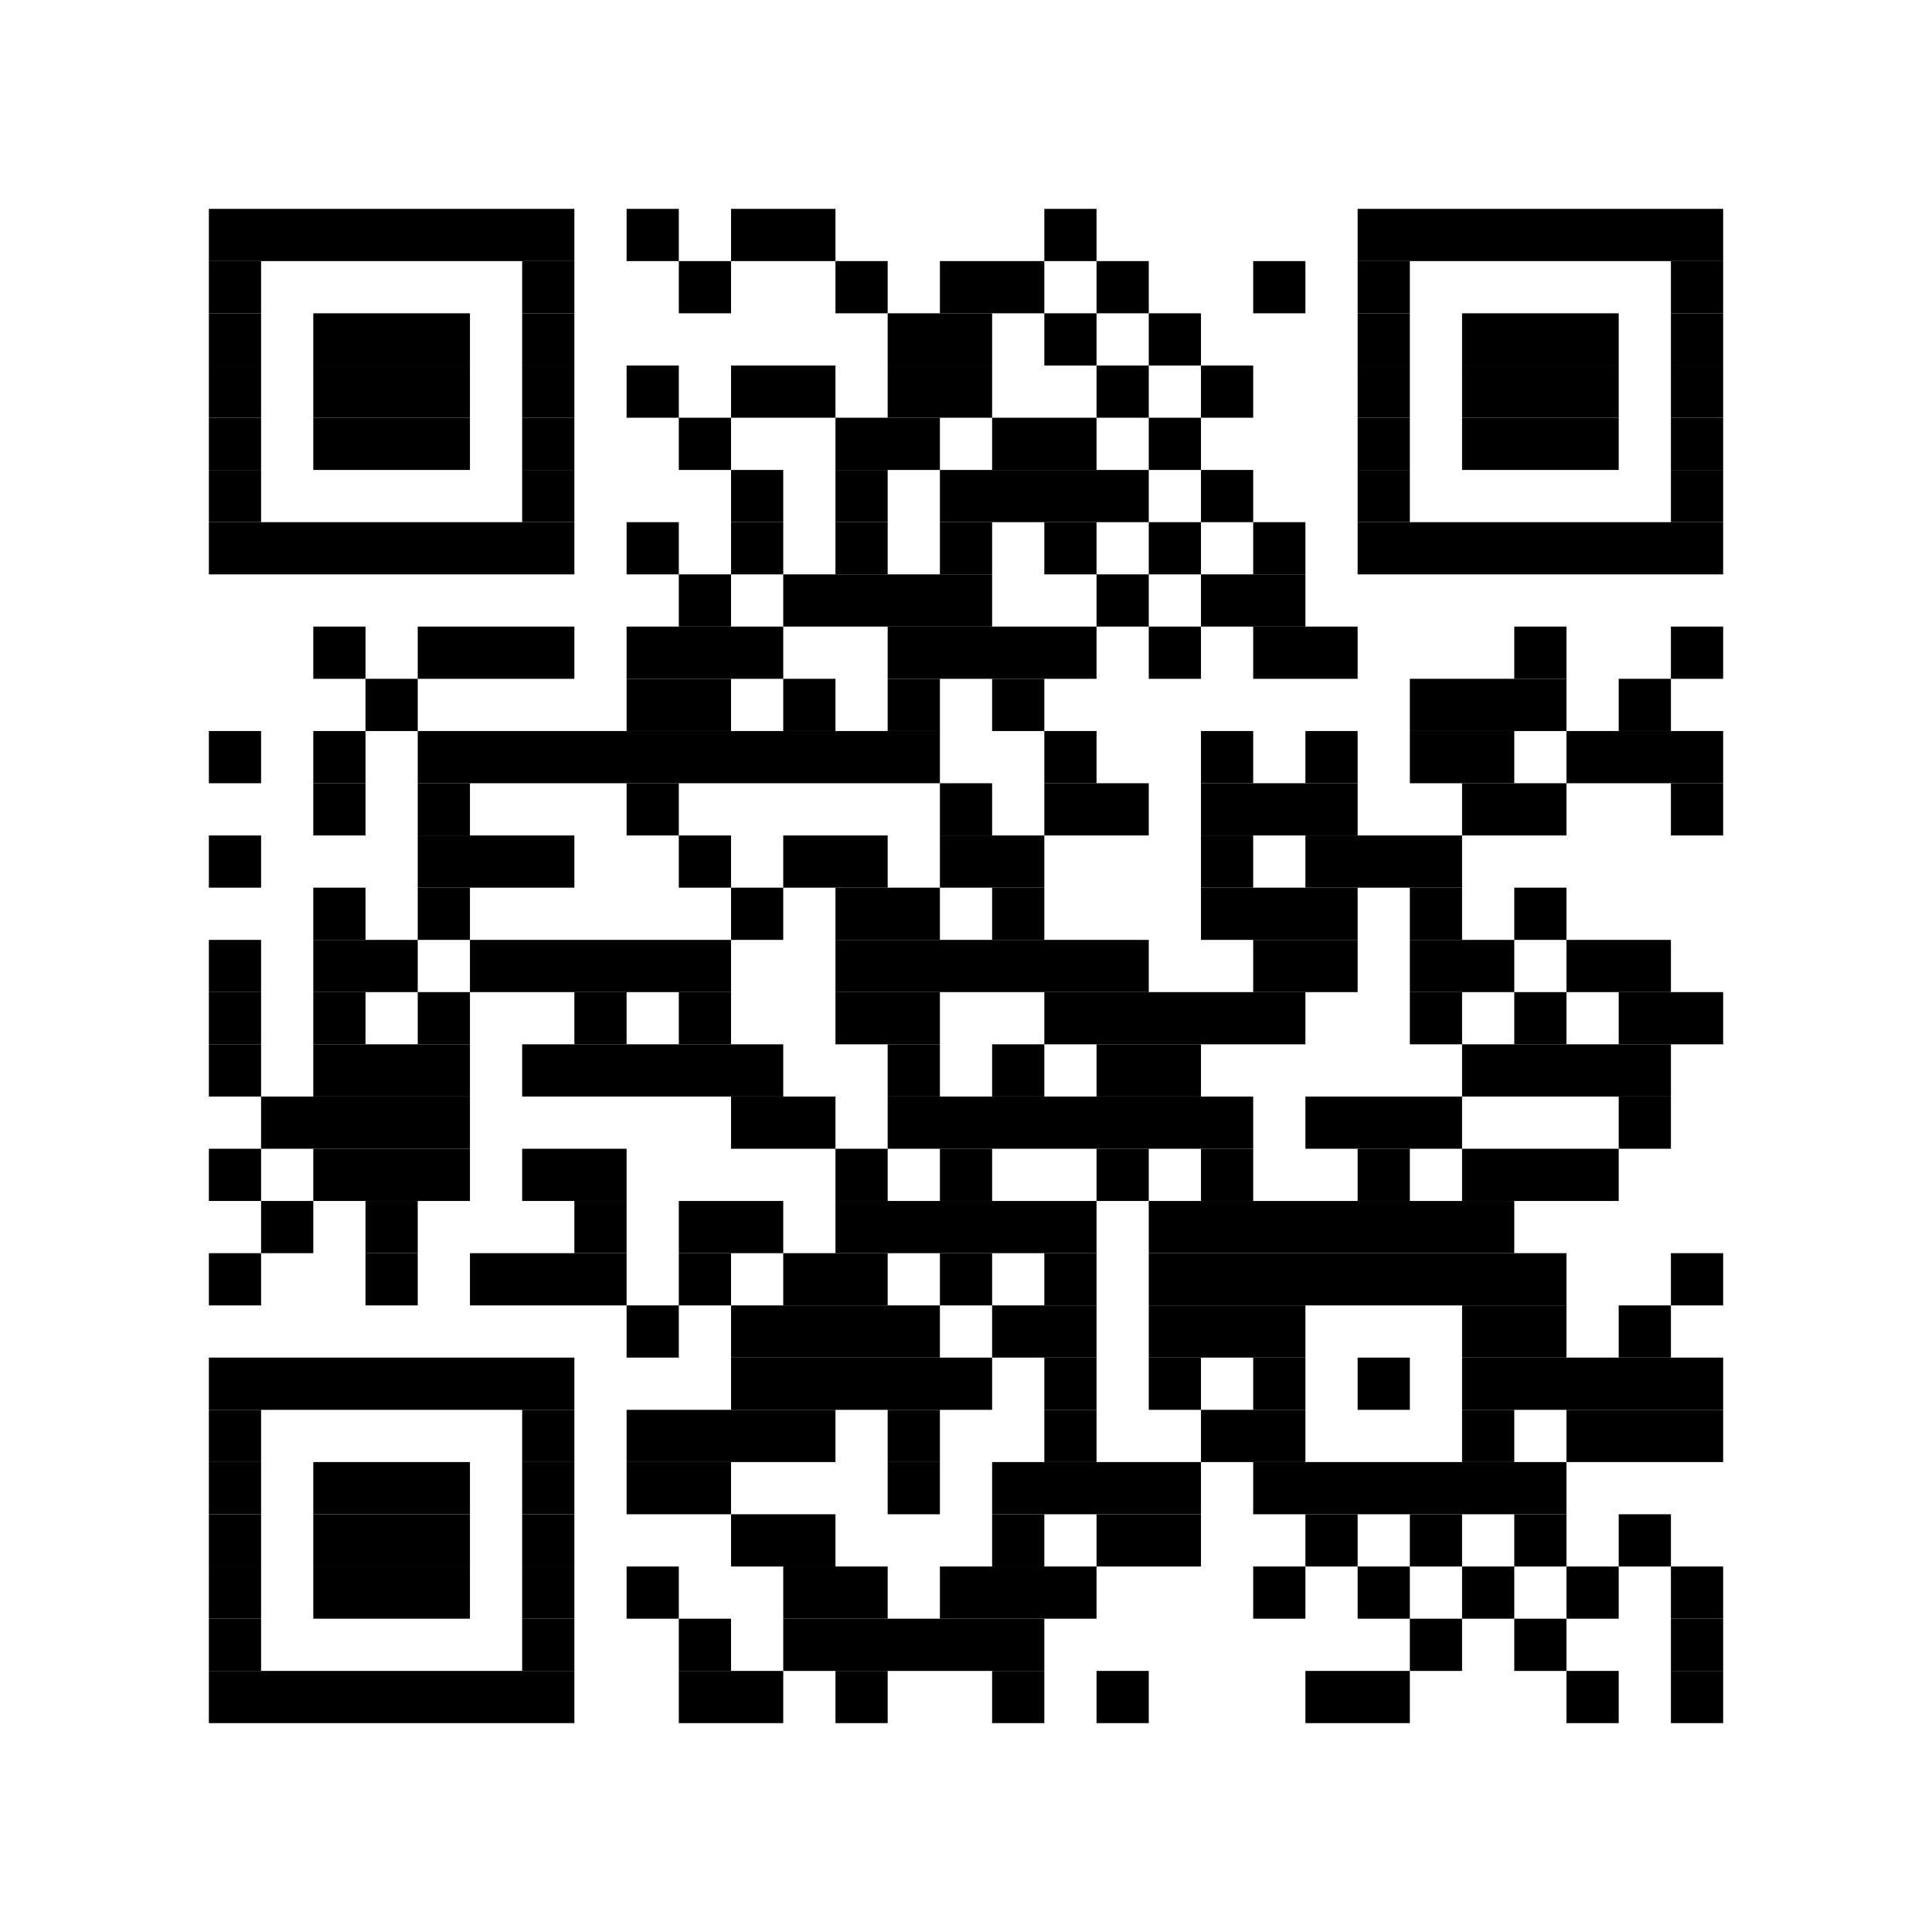
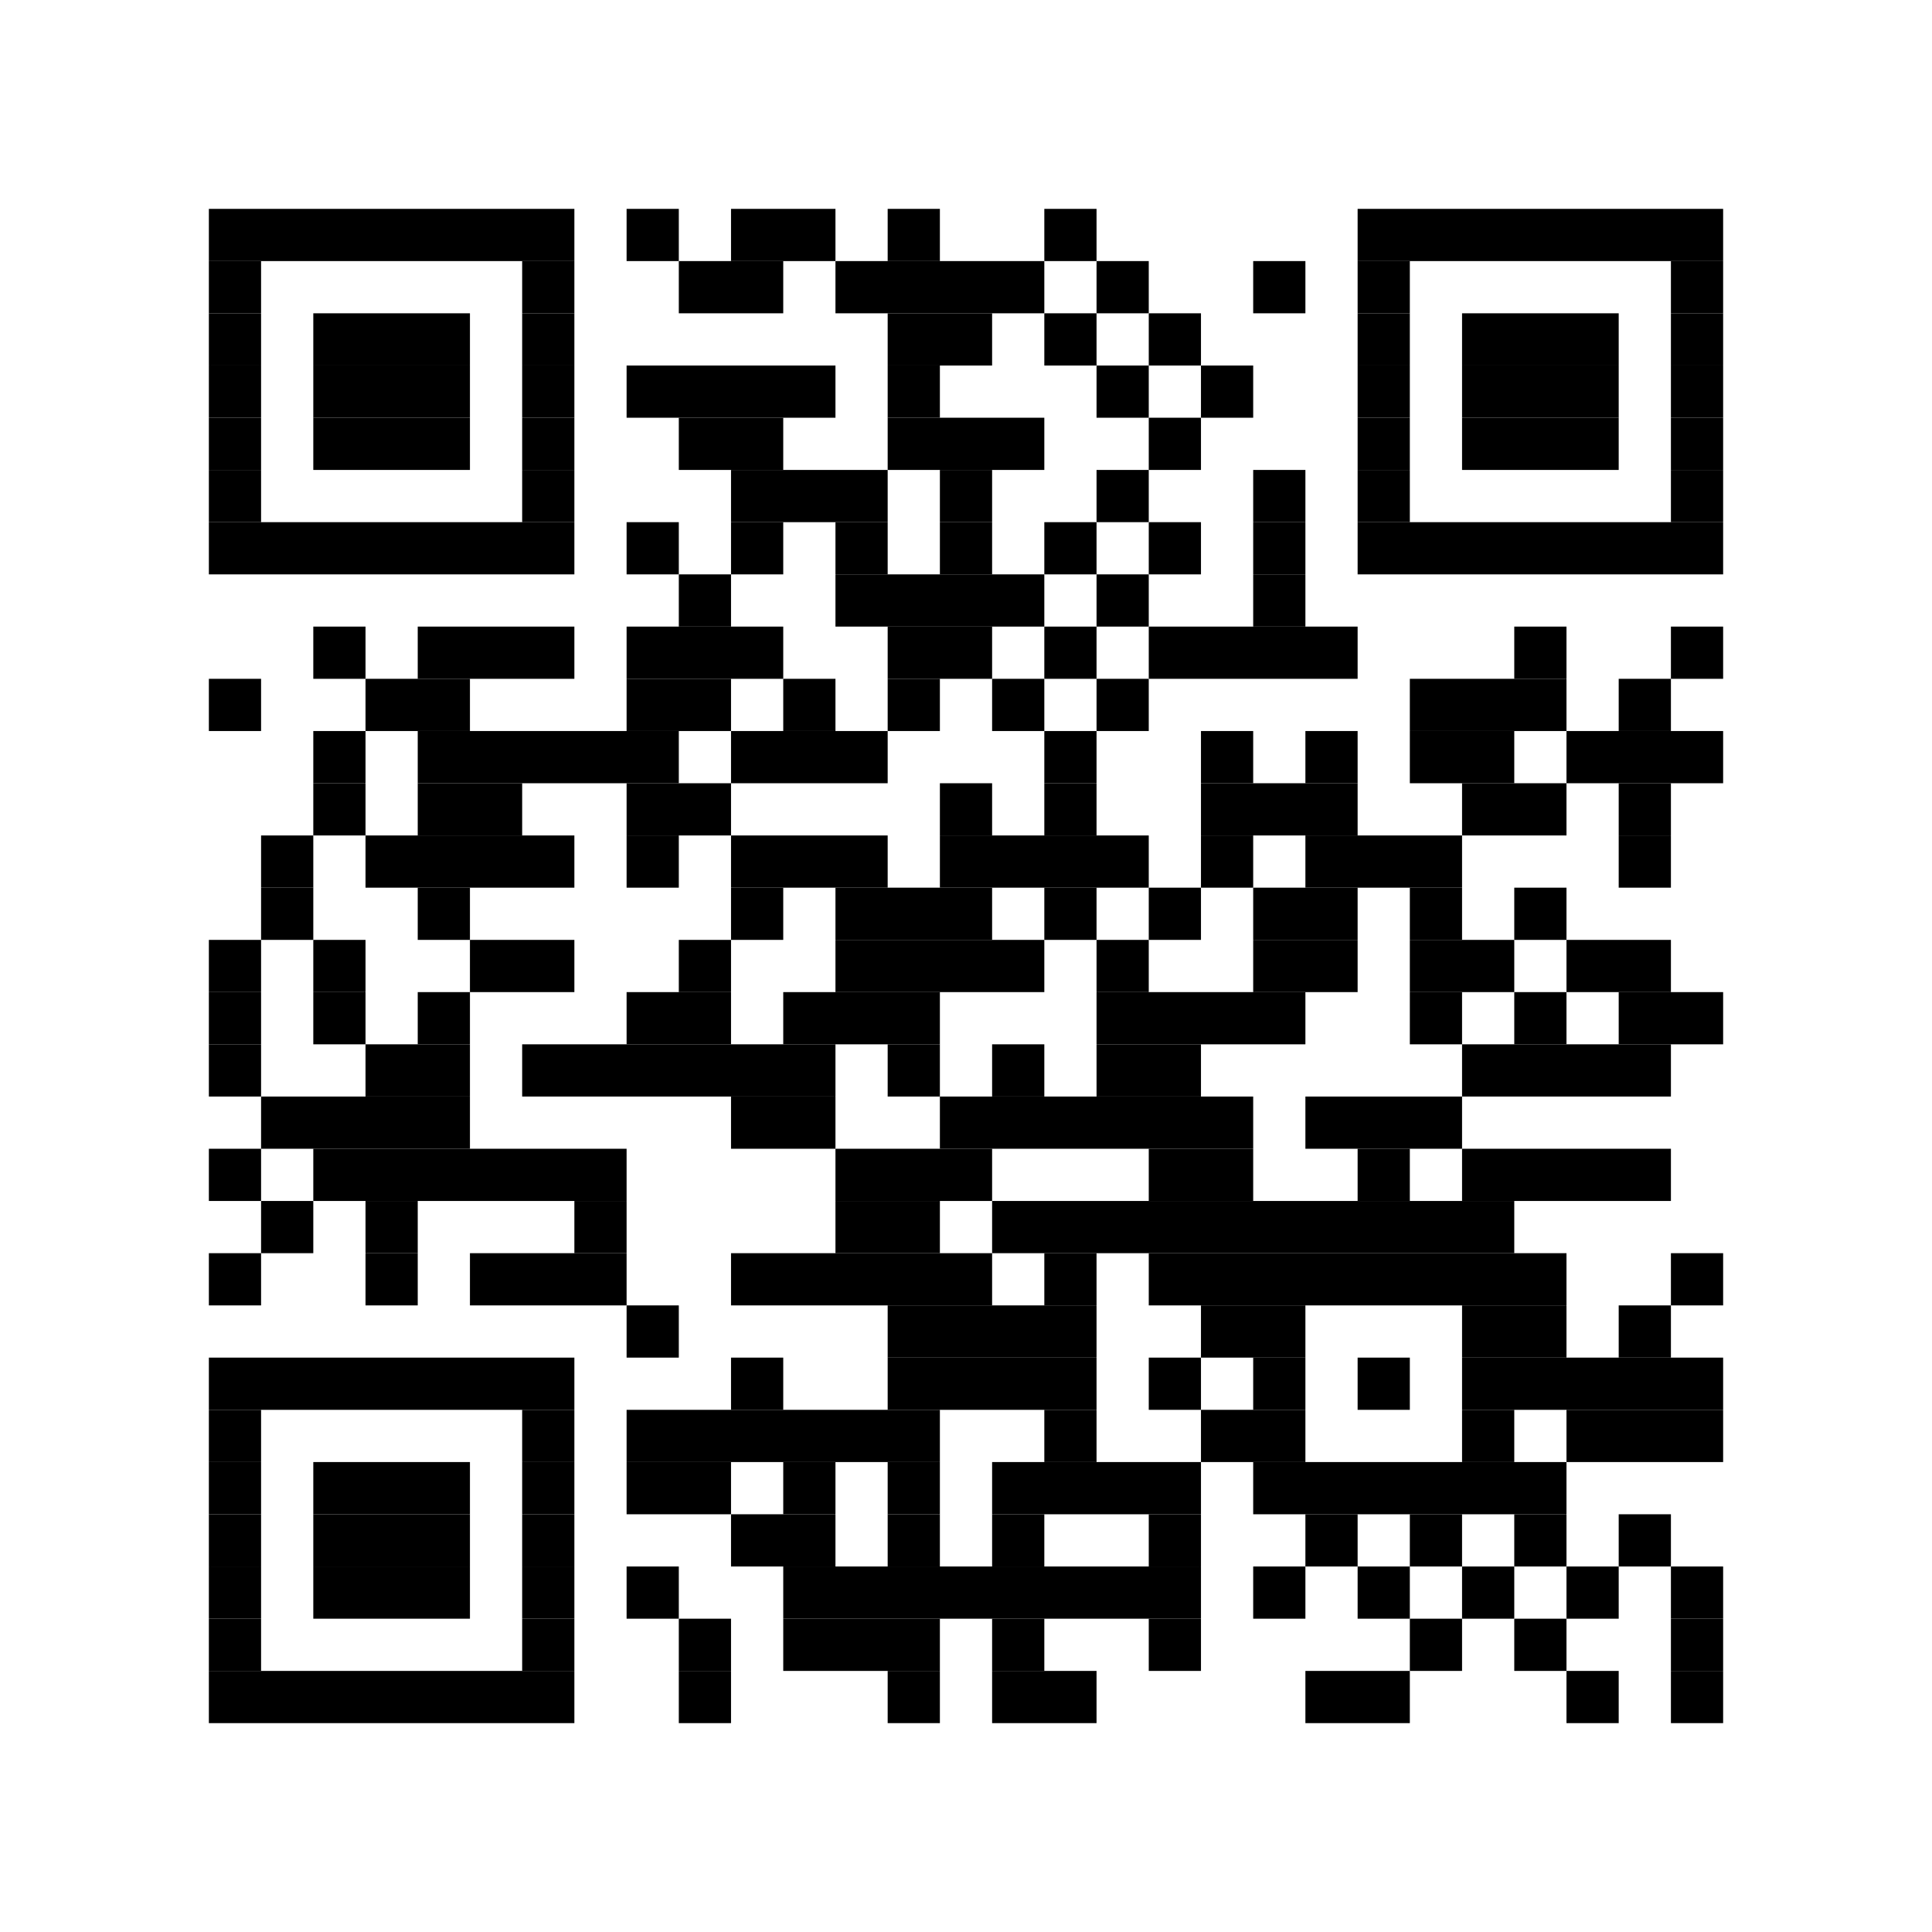
<svg xmlns="http://www.w3.org/2000/svg" width="3.92cm" height="3.92cm" viewBox="0 0 37 37" preserveAspectRatio="none" version="1.1">
  <g id="QRcode">
    <rect x="0" y="0" width="37" height="37" fill="#ffffff" />
    <g id="Pattern">
      <rect x="4" y="4" width="7" height="1" fill="#000000" />
      <rect x="12" y="4" width="1" height="1" fill="#000000" />
      <rect x="14" y="4" width="2" height="1" fill="#000000" />
+       <rect x="17" y="4" width="1" height="1" fill="#000000" />
      <rect x="20" y="4" width="1" height="1" fill="#000000" />
      <rect x="26" y="4" width="7" height="1" fill="#000000" />
      <rect x="4" y="5" width="1" height="1" fill="#000000" />
      <rect x="10" y="5" width="1" height="1" fill="#000000" />
-       <rect x="13" y="5" width="1" height="1" fill="#000000" />
-       <rect x="16" y="5" width="1" height="1" fill="#000000" />
-       <rect x="18" y="5" width="2" height="1" fill="#000000" />
+       <rect x="13" y="5" width="2" height="1" fill="#000000" />
+       <rect x="16" y="5" width="4" height="1" fill="#000000" />
      <rect x="21" y="5" width="1" height="1" fill="#000000" />
      <rect x="24" y="5" width="1" height="1" fill="#000000" />
      <rect x="26" y="5" width="1" height="1" fill="#000000" />
      <rect x="32" y="5" width="1" height="1" fill="#000000" />
      <rect x="4" y="6" width="1" height="1" fill="#000000" />
      <rect x="6" y="6" width="3" height="1" fill="#000000" />
      <rect x="10" y="6" width="1" height="1" fill="#000000" />
      <rect x="17" y="6" width="2" height="1" fill="#000000" />
      <rect x="20" y="6" width="1" height="1" fill="#000000" />
      <rect x="22" y="6" width="1" height="1" fill="#000000" />
      <rect x="26" y="6" width="1" height="1" fill="#000000" />
      <rect x="28" y="6" width="3" height="1" fill="#000000" />
      <rect x="32" y="6" width="1" height="1" fill="#000000" />
      <rect x="4" y="7" width="1" height="1" fill="#000000" />
      <rect x="6" y="7" width="3" height="1" fill="#000000" />
      <rect x="10" y="7" width="1" height="1" fill="#000000" />
-       <rect x="12" y="7" width="1" height="1" fill="#000000" />
-       <rect x="14" y="7" width="2" height="1" fill="#000000" />
-       <rect x="17" y="7" width="2" height="1" fill="#000000" />
+       <rect x="12" y="7" width="4" height="1" fill="#000000" />
+       <rect x="17" y="7" width="1" height="1" fill="#000000" />
      <rect x="21" y="7" width="1" height="1" fill="#000000" />
      <rect x="23" y="7" width="1" height="1" fill="#000000" />
      <rect x="26" y="7" width="1" height="1" fill="#000000" />
      <rect x="28" y="7" width="3" height="1" fill="#000000" />
      <rect x="32" y="7" width="1" height="1" fill="#000000" />
      <rect x="4" y="8" width="1" height="1" fill="#000000" />
      <rect x="6" y="8" width="3" height="1" fill="#000000" />
      <rect x="10" y="8" width="1" height="1" fill="#000000" />
-       <rect x="13" y="8" width="1" height="1" fill="#000000" />
-       <rect x="16" y="8" width="2" height="1" fill="#000000" />
-       <rect x="19" y="8" width="2" height="1" fill="#000000" />
+       <rect x="13" y="8" width="2" height="1" fill="#000000" />
+       <rect x="17" y="8" width="3" height="1" fill="#000000" />
      <rect x="22" y="8" width="1" height="1" fill="#000000" />
      <rect x="26" y="8" width="1" height="1" fill="#000000" />
      <rect x="28" y="8" width="3" height="1" fill="#000000" />
      <rect x="32" y="8" width="1" height="1" fill="#000000" />
      <rect x="4" y="9" width="1" height="1" fill="#000000" />
      <rect x="10" y="9" width="1" height="1" fill="#000000" />
-       <rect x="14" y="9" width="1" height="1" fill="#000000" />
-       <rect x="16" y="9" width="1" height="1" fill="#000000" />
-       <rect x="18" y="9" width="4" height="1" fill="#000000" />
-       <rect x="23" y="9" width="1" height="1" fill="#000000" />
+       <rect x="14" y="9" width="3" height="1" fill="#000000" />
+       <rect x="18" y="9" width="1" height="1" fill="#000000" />
+       <rect x="21" y="9" width="1" height="1" fill="#000000" />
+       <rect x="24" y="9" width="1" height="1" fill="#000000" />
      <rect x="26" y="9" width="1" height="1" fill="#000000" />
      <rect x="32" y="9" width="1" height="1" fill="#000000" />
      <rect x="4" y="10" width="7" height="1" fill="#000000" />
      <rect x="12" y="10" width="1" height="1" fill="#000000" />
      <rect x="14" y="10" width="1" height="1" fill="#000000" />
      <rect x="16" y="10" width="1" height="1" fill="#000000" />
      <rect x="18" y="10" width="1" height="1" fill="#000000" />
      <rect x="20" y="10" width="1" height="1" fill="#000000" />
      <rect x="22" y="10" width="1" height="1" fill="#000000" />
      <rect x="24" y="10" width="1" height="1" fill="#000000" />
      <rect x="26" y="10" width="7" height="1" fill="#000000" />
      <rect x="13" y="11" width="1" height="1" fill="#000000" />
-       <rect x="15" y="11" width="4" height="1" fill="#000000" />
+       <rect x="16" y="11" width="4" height="1" fill="#000000" />
      <rect x="21" y="11" width="1" height="1" fill="#000000" />
-       <rect x="23" y="11" width="2" height="1" fill="#000000" />
+       <rect x="24" y="11" width="1" height="1" fill="#000000" />
      <rect x="6" y="12" width="1" height="1" fill="#000000" />
      <rect x="8" y="12" width="3" height="1" fill="#000000" />
      <rect x="12" y="12" width="3" height="1" fill="#000000" />
-       <rect x="17" y="12" width="4" height="1" fill="#000000" />
-       <rect x="22" y="12" width="1" height="1" fill="#000000" />
-       <rect x="24" y="12" width="2" height="1" fill="#000000" />
+       <rect x="17" y="12" width="2" height="1" fill="#000000" />
+       <rect x="20" y="12" width="1" height="1" fill="#000000" />
+       <rect x="22" y="12" width="4" height="1" fill="#000000" />
      <rect x="29" y="12" width="1" height="1" fill="#000000" />
      <rect x="32" y="12" width="1" height="1" fill="#000000" />
-       <rect x="7" y="13" width="1" height="1" fill="#000000" />
+       <rect x="4" y="13" width="1" height="1" fill="#000000" />
+       <rect x="7" y="13" width="2" height="1" fill="#000000" />
      <rect x="12" y="13" width="2" height="1" fill="#000000" />
      <rect x="15" y="13" width="1" height="1" fill="#000000" />
      <rect x="17" y="13" width="1" height="1" fill="#000000" />
      <rect x="19" y="13" width="1" height="1" fill="#000000" />
+       <rect x="21" y="13" width="1" height="1" fill="#000000" />
      <rect x="27" y="13" width="3" height="1" fill="#000000" />
      <rect x="31" y="13" width="1" height="1" fill="#000000" />
-       <rect x="4" y="14" width="1" height="1" fill="#000000" />
      <rect x="6" y="14" width="1" height="1" fill="#000000" />
-       <rect x="8" y="14" width="10" height="1" fill="#000000" />
+       <rect x="8" y="14" width="5" height="1" fill="#000000" />
+       <rect x="14" y="14" width="3" height="1" fill="#000000" />
      <rect x="20" y="14" width="1" height="1" fill="#000000" />
      <rect x="23" y="14" width="1" height="1" fill="#000000" />
      <rect x="25" y="14" width="1" height="1" fill="#000000" />
      <rect x="27" y="14" width="2" height="1" fill="#000000" />
      <rect x="30" y="14" width="3" height="1" fill="#000000" />
      <rect x="6" y="15" width="1" height="1" fill="#000000" />
-       <rect x="8" y="15" width="1" height="1" fill="#000000" />
-       <rect x="12" y="15" width="1" height="1" fill="#000000" />
+       <rect x="8" y="15" width="2" height="1" fill="#000000" />
+       <rect x="12" y="15" width="2" height="1" fill="#000000" />
      <rect x="18" y="15" width="1" height="1" fill="#000000" />
-       <rect x="20" y="15" width="2" height="1" fill="#000000" />
+       <rect x="20" y="15" width="1" height="1" fill="#000000" />
      <rect x="23" y="15" width="3" height="1" fill="#000000" />
      <rect x="28" y="15" width="2" height="1" fill="#000000" />
-       <rect x="32" y="15" width="1" height="1" fill="#000000" />
-       <rect x="4" y="16" width="1" height="1" fill="#000000" />
-       <rect x="8" y="16" width="3" height="1" fill="#000000" />
-       <rect x="13" y="16" width="1" height="1" fill="#000000" />
-       <rect x="15" y="16" width="2" height="1" fill="#000000" />
-       <rect x="18" y="16" width="2" height="1" fill="#000000" />
+       <rect x="31" y="15" width="1" height="1" fill="#000000" />
+       <rect x="5" y="16" width="1" height="1" fill="#000000" />
+       <rect x="7" y="16" width="4" height="1" fill="#000000" />
+       <rect x="12" y="16" width="1" height="1" fill="#000000" />
+       <rect x="14" y="16" width="3" height="1" fill="#000000" />
+       <rect x="18" y="16" width="4" height="1" fill="#000000" />
      <rect x="23" y="16" width="1" height="1" fill="#000000" />
      <rect x="25" y="16" width="3" height="1" fill="#000000" />
-       <rect x="6" y="17" width="1" height="1" fill="#000000" />
+       <rect x="31" y="16" width="1" height="1" fill="#000000" />
+       <rect x="5" y="17" width="1" height="1" fill="#000000" />
      <rect x="8" y="17" width="1" height="1" fill="#000000" />
      <rect x="14" y="17" width="1" height="1" fill="#000000" />
-       <rect x="16" y="17" width="2" height="1" fill="#000000" />
-       <rect x="19" y="17" width="1" height="1" fill="#000000" />
-       <rect x="23" y="17" width="3" height="1" fill="#000000" />
+       <rect x="16" y="17" width="3" height="1" fill="#000000" />
+       <rect x="20" y="17" width="1" height="1" fill="#000000" />
+       <rect x="22" y="17" width="1" height="1" fill="#000000" />
+       <rect x="24" y="17" width="2" height="1" fill="#000000" />
      <rect x="27" y="17" width="1" height="1" fill="#000000" />
      <rect x="29" y="17" width="1" height="1" fill="#000000" />
      <rect x="4" y="18" width="1" height="1" fill="#000000" />
-       <rect x="6" y="18" width="2" height="1" fill="#000000" />
-       <rect x="9" y="18" width="5" height="1" fill="#000000" />
-       <rect x="16" y="18" width="6" height="1" fill="#000000" />
+       <rect x="6" y="18" width="1" height="1" fill="#000000" />
+       <rect x="9" y="18" width="2" height="1" fill="#000000" />
+       <rect x="13" y="18" width="1" height="1" fill="#000000" />
+       <rect x="16" y="18" width="4" height="1" fill="#000000" />
+       <rect x="21" y="18" width="1" height="1" fill="#000000" />
      <rect x="24" y="18" width="2" height="1" fill="#000000" />
      <rect x="27" y="18" width="2" height="1" fill="#000000" />
      <rect x="30" y="18" width="2" height="1" fill="#000000" />
      <rect x="4" y="19" width="1" height="1" fill="#000000" />
      <rect x="6" y="19" width="1" height="1" fill="#000000" />
      <rect x="8" y="19" width="1" height="1" fill="#000000" />
-       <rect x="11" y="19" width="1" height="1" fill="#000000" />
-       <rect x="13" y="19" width="1" height="1" fill="#000000" />
-       <rect x="16" y="19" width="2" height="1" fill="#000000" />
-       <rect x="20" y="19" width="5" height="1" fill="#000000" />
+       <rect x="12" y="19" width="2" height="1" fill="#000000" />
+       <rect x="15" y="19" width="3" height="1" fill="#000000" />
+       <rect x="21" y="19" width="4" height="1" fill="#000000" />
      <rect x="27" y="19" width="1" height="1" fill="#000000" />
      <rect x="29" y="19" width="1" height="1" fill="#000000" />
      <rect x="31" y="19" width="2" height="1" fill="#000000" />
      <rect x="4" y="20" width="1" height="1" fill="#000000" />
-       <rect x="6" y="20" width="3" height="1" fill="#000000" />
-       <rect x="10" y="20" width="5" height="1" fill="#000000" />
+       <rect x="7" y="20" width="2" height="1" fill="#000000" />
+       <rect x="10" y="20" width="6" height="1" fill="#000000" />
      <rect x="17" y="20" width="1" height="1" fill="#000000" />
      <rect x="19" y="20" width="1" height="1" fill="#000000" />
      <rect x="21" y="20" width="2" height="1" fill="#000000" />
      <rect x="28" y="20" width="4" height="1" fill="#000000" />
      <rect x="5" y="21" width="4" height="1" fill="#000000" />
      <rect x="14" y="21" width="2" height="1" fill="#000000" />
-       <rect x="17" y="21" width="7" height="1" fill="#000000" />
+       <rect x="18" y="21" width="6" height="1" fill="#000000" />
      <rect x="25" y="21" width="3" height="1" fill="#000000" />
-       <rect x="31" y="21" width="1" height="1" fill="#000000" />
      <rect x="4" y="22" width="1" height="1" fill="#000000" />
-       <rect x="6" y="22" width="3" height="1" fill="#000000" />
-       <rect x="10" y="22" width="2" height="1" fill="#000000" />
-       <rect x="16" y="22" width="1" height="1" fill="#000000" />
-       <rect x="18" y="22" width="1" height="1" fill="#000000" />
-       <rect x="21" y="22" width="1" height="1" fill="#000000" />
-       <rect x="23" y="22" width="1" height="1" fill="#000000" />
+       <rect x="6" y="22" width="6" height="1" fill="#000000" />
+       <rect x="16" y="22" width="3" height="1" fill="#000000" />
+       <rect x="22" y="22" width="2" height="1" fill="#000000" />
      <rect x="26" y="22" width="1" height="1" fill="#000000" />
-       <rect x="28" y="22" width="3" height="1" fill="#000000" />
+       <rect x="28" y="22" width="4" height="1" fill="#000000" />
      <rect x="5" y="23" width="1" height="1" fill="#000000" />
      <rect x="7" y="23" width="1" height="1" fill="#000000" />
      <rect x="11" y="23" width="1" height="1" fill="#000000" />
-       <rect x="13" y="23" width="2" height="1" fill="#000000" />
-       <rect x="16" y="23" width="5" height="1" fill="#000000" />
-       <rect x="22" y="23" width="7" height="1" fill="#000000" />
+       <rect x="16" y="23" width="2" height="1" fill="#000000" />
+       <rect x="19" y="23" width="10" height="1" fill="#000000" />
      <rect x="4" y="24" width="1" height="1" fill="#000000" />
      <rect x="7" y="24" width="1" height="1" fill="#000000" />
      <rect x="9" y="24" width="3" height="1" fill="#000000" />
-       <rect x="13" y="24" width="1" height="1" fill="#000000" />
-       <rect x="15" y="24" width="2" height="1" fill="#000000" />
-       <rect x="18" y="24" width="1" height="1" fill="#000000" />
+       <rect x="14" y="24" width="5" height="1" fill="#000000" />
      <rect x="20" y="24" width="1" height="1" fill="#000000" />
      <rect x="22" y="24" width="8" height="1" fill="#000000" />
      <rect x="32" y="24" width="1" height="1" fill="#000000" />
      <rect x="12" y="25" width="1" height="1" fill="#000000" />
-       <rect x="14" y="25" width="4" height="1" fill="#000000" />
-       <rect x="19" y="25" width="2" height="1" fill="#000000" />
-       <rect x="22" y="25" width="3" height="1" fill="#000000" />
+       <rect x="17" y="25" width="4" height="1" fill="#000000" />
+       <rect x="23" y="25" width="2" height="1" fill="#000000" />
      <rect x="28" y="25" width="2" height="1" fill="#000000" />
      <rect x="31" y="25" width="1" height="1" fill="#000000" />
      <rect x="4" y="26" width="7" height="1" fill="#000000" />
-       <rect x="14" y="26" width="5" height="1" fill="#000000" />
-       <rect x="20" y="26" width="1" height="1" fill="#000000" />
+       <rect x="14" y="26" width="1" height="1" fill="#000000" />
+       <rect x="17" y="26" width="4" height="1" fill="#000000" />
      <rect x="22" y="26" width="1" height="1" fill="#000000" />
      <rect x="24" y="26" width="1" height="1" fill="#000000" />
      <rect x="26" y="26" width="1" height="1" fill="#000000" />
      <rect x="28" y="26" width="5" height="1" fill="#000000" />
      <rect x="4" y="27" width="1" height="1" fill="#000000" />
      <rect x="10" y="27" width="1" height="1" fill="#000000" />
-       <rect x="12" y="27" width="4" height="1" fill="#000000" />
-       <rect x="17" y="27" width="1" height="1" fill="#000000" />
+       <rect x="12" y="27" width="6" height="1" fill="#000000" />
      <rect x="20" y="27" width="1" height="1" fill="#000000" />
      <rect x="23" y="27" width="2" height="1" fill="#000000" />
      <rect x="28" y="27" width="1" height="1" fill="#000000" />
      <rect x="30" y="27" width="3" height="1" fill="#000000" />
      <rect x="4" y="28" width="1" height="1" fill="#000000" />
      <rect x="6" y="28" width="3" height="1" fill="#000000" />
      <rect x="10" y="28" width="1" height="1" fill="#000000" />
      <rect x="12" y="28" width="2" height="1" fill="#000000" />
+       <rect x="15" y="28" width="1" height="1" fill="#000000" />
      <rect x="17" y="28" width="1" height="1" fill="#000000" />
      <rect x="19" y="28" width="4" height="1" fill="#000000" />
      <rect x="24" y="28" width="6" height="1" fill="#000000" />
      <rect x="4" y="29" width="1" height="1" fill="#000000" />
      <rect x="6" y="29" width="3" height="1" fill="#000000" />
      <rect x="10" y="29" width="1" height="1" fill="#000000" />
      <rect x="14" y="29" width="2" height="1" fill="#000000" />
+       <rect x="17" y="29" width="1" height="1" fill="#000000" />
      <rect x="19" y="29" width="1" height="1" fill="#000000" />
-       <rect x="21" y="29" width="2" height="1" fill="#000000" />
+       <rect x="22" y="29" width="1" height="1" fill="#000000" />
      <rect x="25" y="29" width="1" height="1" fill="#000000" />
      <rect x="27" y="29" width="1" height="1" fill="#000000" />
      <rect x="29" y="29" width="1" height="1" fill="#000000" />
      <rect x="31" y="29" width="1" height="1" fill="#000000" />
      <rect x="4" y="30" width="1" height="1" fill="#000000" />
      <rect x="6" y="30" width="3" height="1" fill="#000000" />
      <rect x="10" y="30" width="1" height="1" fill="#000000" />
      <rect x="12" y="30" width="1" height="1" fill="#000000" />
-       <rect x="15" y="30" width="2" height="1" fill="#000000" />
-       <rect x="18" y="30" width="3" height="1" fill="#000000" />
+       <rect x="15" y="30" width="8" height="1" fill="#000000" />
      <rect x="24" y="30" width="1" height="1" fill="#000000" />
      <rect x="26" y="30" width="1" height="1" fill="#000000" />
      <rect x="28" y="30" width="1" height="1" fill="#000000" />
      <rect x="30" y="30" width="1" height="1" fill="#000000" />
      <rect x="32" y="30" width="1" height="1" fill="#000000" />
      <rect x="4" y="31" width="1" height="1" fill="#000000" />
      <rect x="10" y="31" width="1" height="1" fill="#000000" />
      <rect x="13" y="31" width="1" height="1" fill="#000000" />
-       <rect x="15" y="31" width="5" height="1" fill="#000000" />
+       <rect x="15" y="31" width="3" height="1" fill="#000000" />
+       <rect x="19" y="31" width="1" height="1" fill="#000000" />
+       <rect x="22" y="31" width="1" height="1" fill="#000000" />
      <rect x="27" y="31" width="1" height="1" fill="#000000" />
      <rect x="29" y="31" width="1" height="1" fill="#000000" />
      <rect x="32" y="31" width="1" height="1" fill="#000000" />
      <rect x="4" y="32" width="7" height="1" fill="#000000" />
-       <rect x="13" y="32" width="2" height="1" fill="#000000" />
-       <rect x="16" y="32" width="1" height="1" fill="#000000" />
-       <rect x="19" y="32" width="1" height="1" fill="#000000" />
-       <rect x="21" y="32" width="1" height="1" fill="#000000" />
+       <rect x="13" y="32" width="1" height="1" fill="#000000" />
+       <rect x="17" y="32" width="1" height="1" fill="#000000" />
+       <rect x="19" y="32" width="2" height="1" fill="#000000" />
      <rect x="25" y="32" width="2" height="1" fill="#000000" />
      <rect x="30" y="32" width="1" height="1" fill="#000000" />
      <rect x="32" y="32" width="1" height="1" fill="#000000" />
    </g>
  </g>
</svg>
